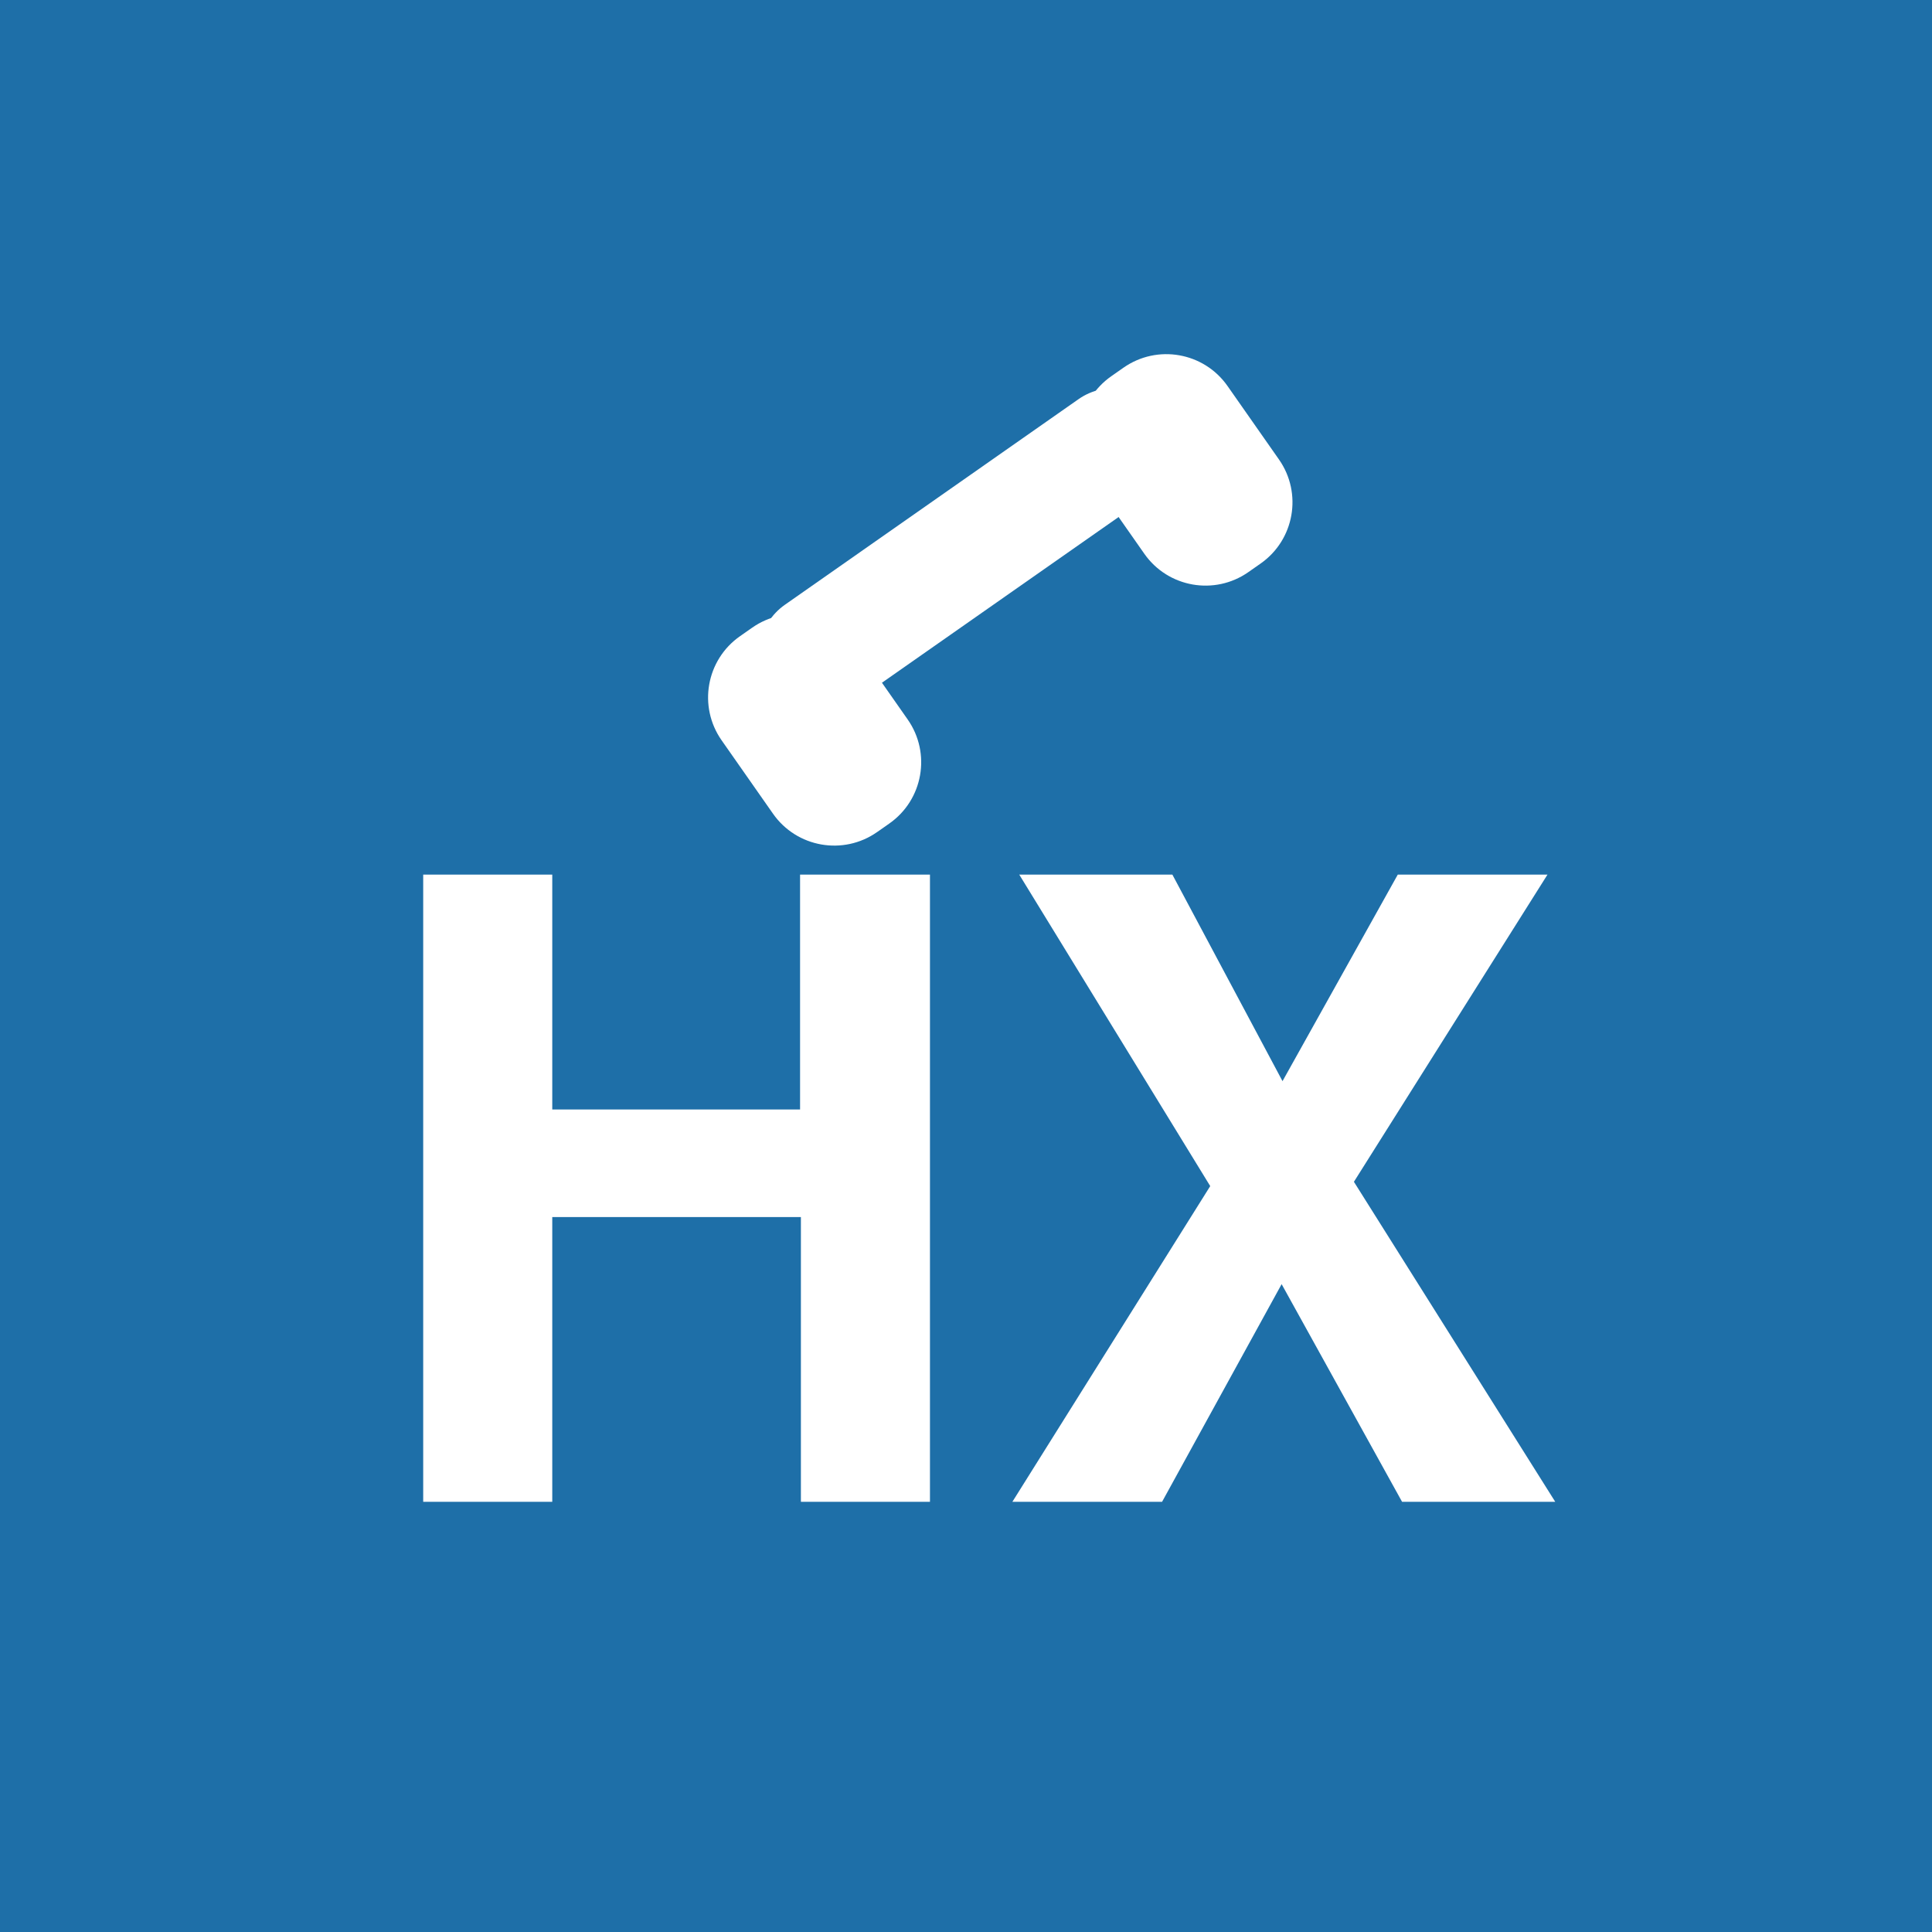
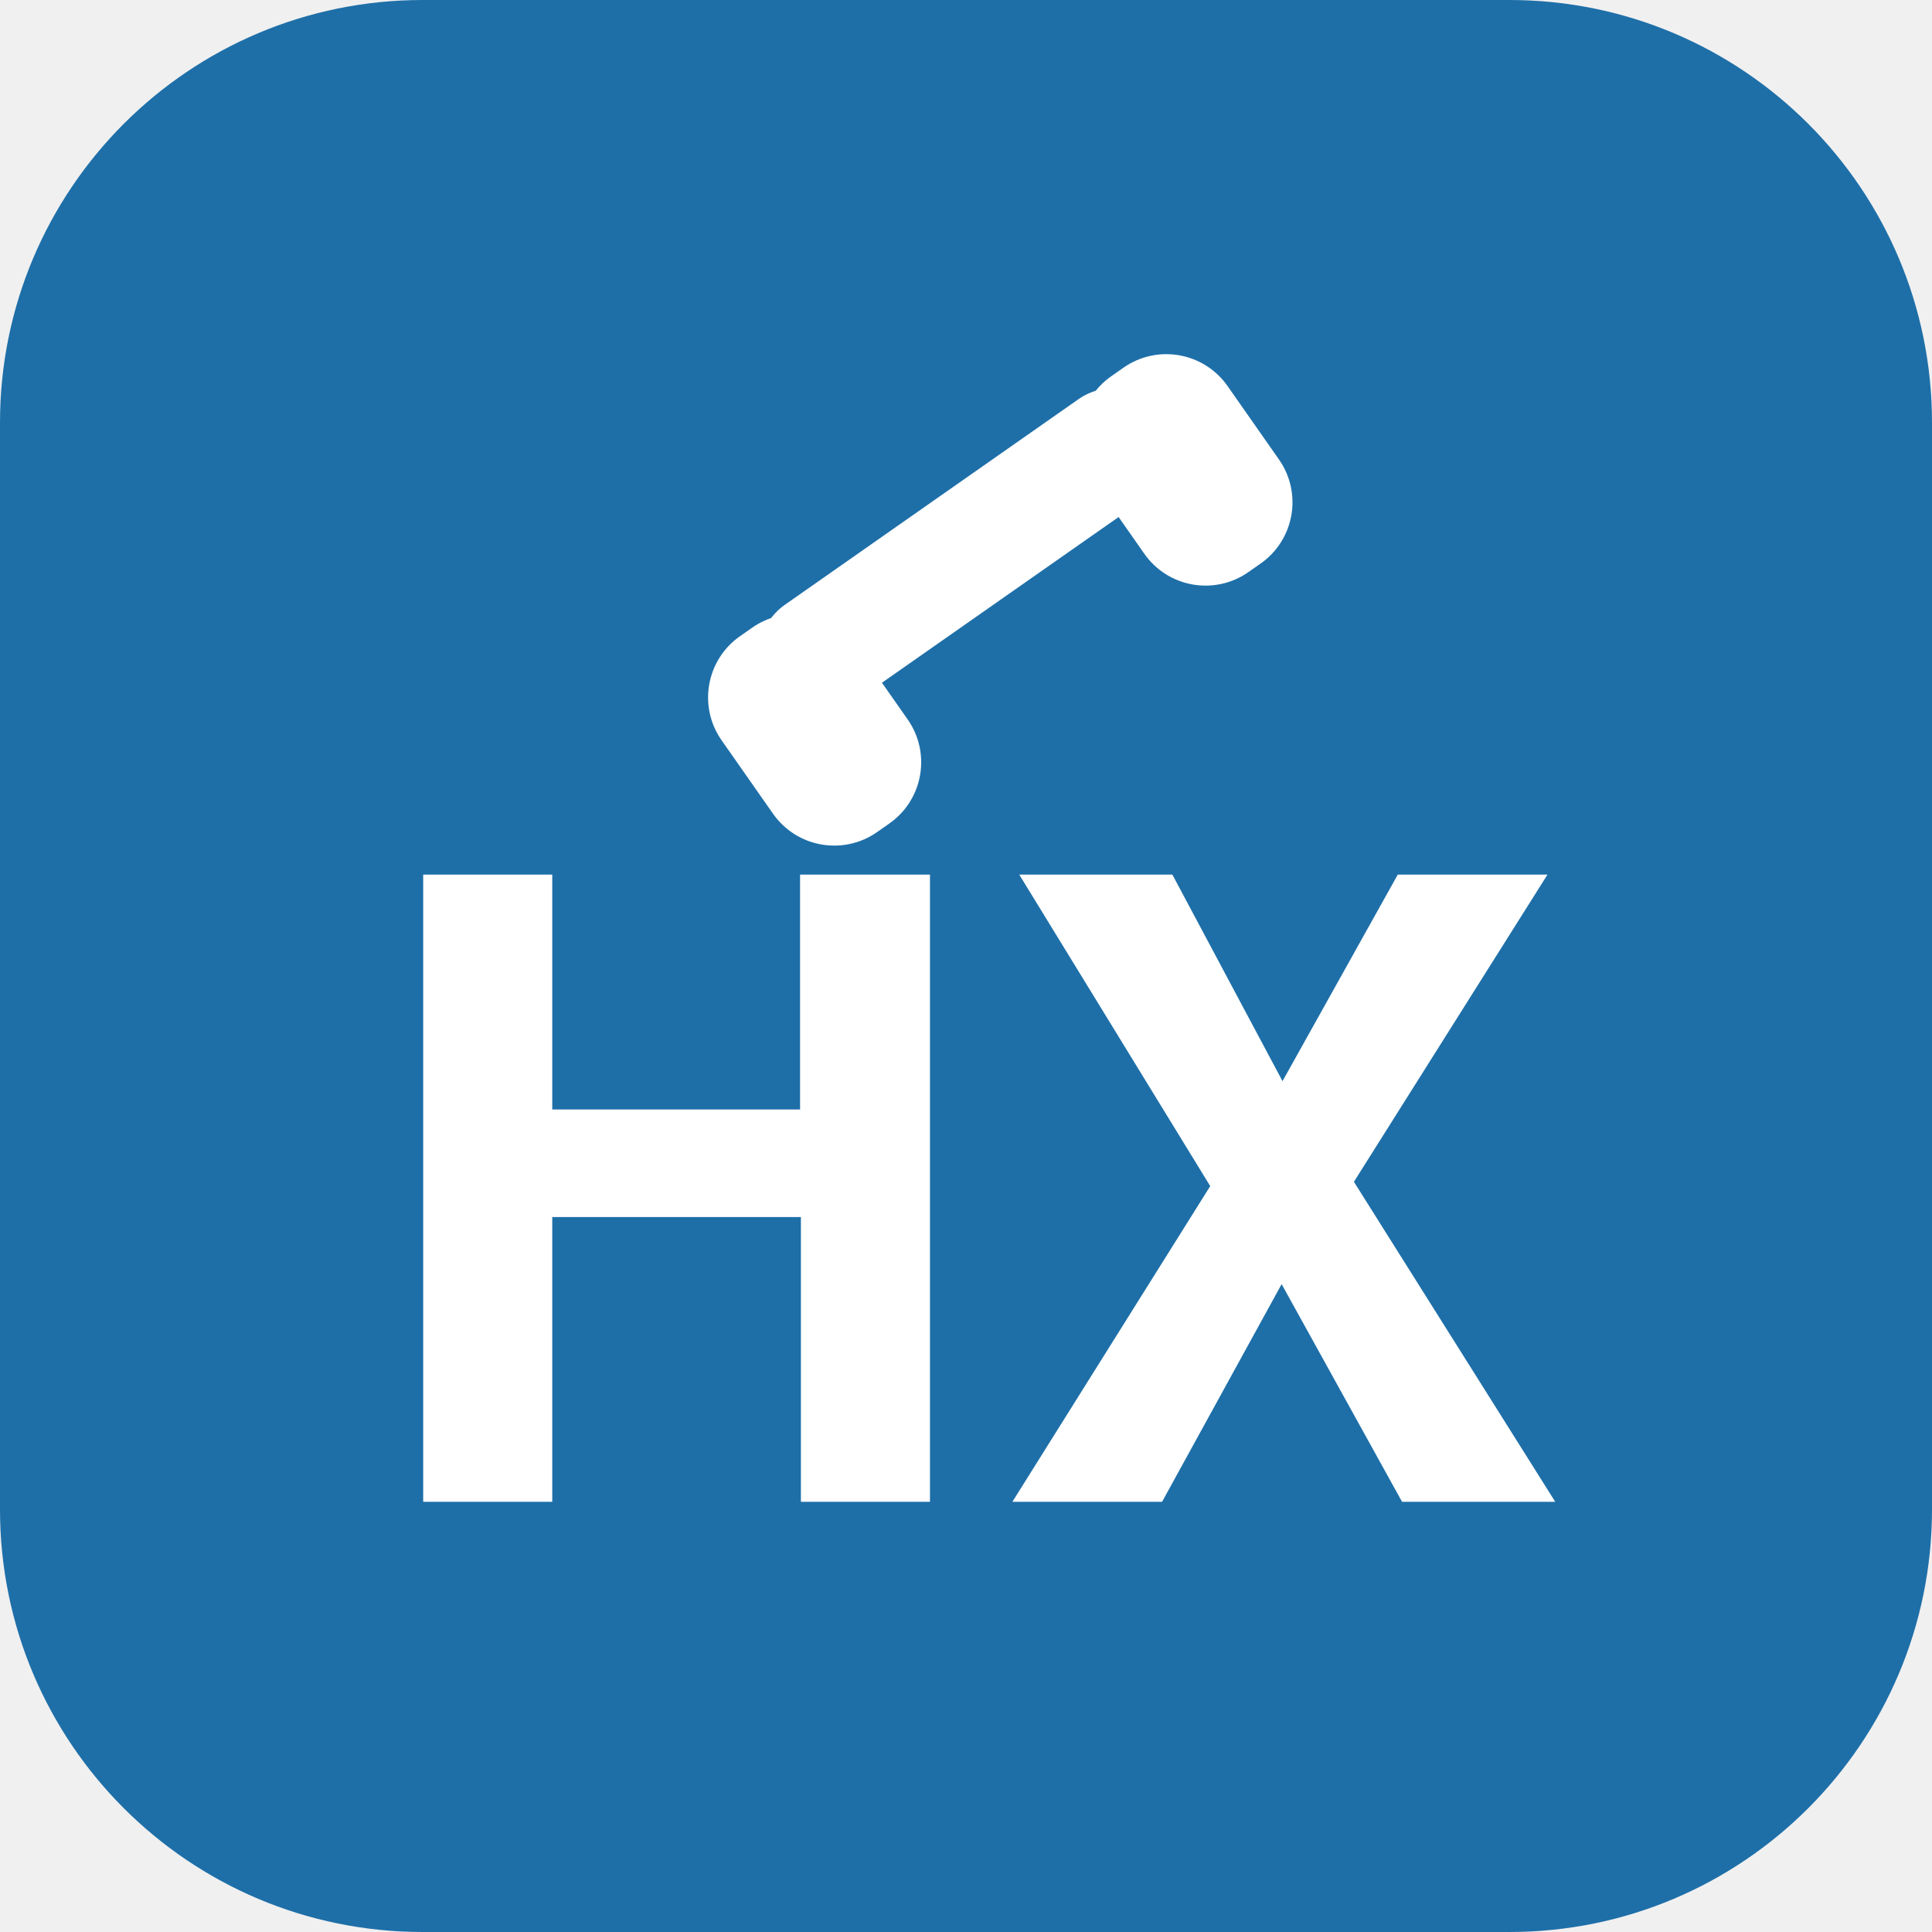
<svg xmlns="http://www.w3.org/2000/svg" viewBox="0 0 512 512" role="img" aria-label="HX Call">
-   <rect width="512" height="512" fill="#1E6FA8" />
+   <rect width="512" height="512" rx="112" fill="#1E6FA8" />
  <g transform="translate(256 146) rotate(-35) scale(0.66)" fill="#fff">
    <rect x="-96" y="-24" width="192" height="48" rx="24" />
    <rect x="-124" y="-24" width="66" height="96" rx="30" />
    <rect x="58" y="-24" width="66" height="96" rx="30" />
  </g>
  <text x="256" y="398" text-anchor="middle" fill="#fff" font-family="Helvetica Neue,Helvetica,Arial,sans-serif" font-size="228" font-weight="700" letter-spacing="2">HX</text>
</svg>
